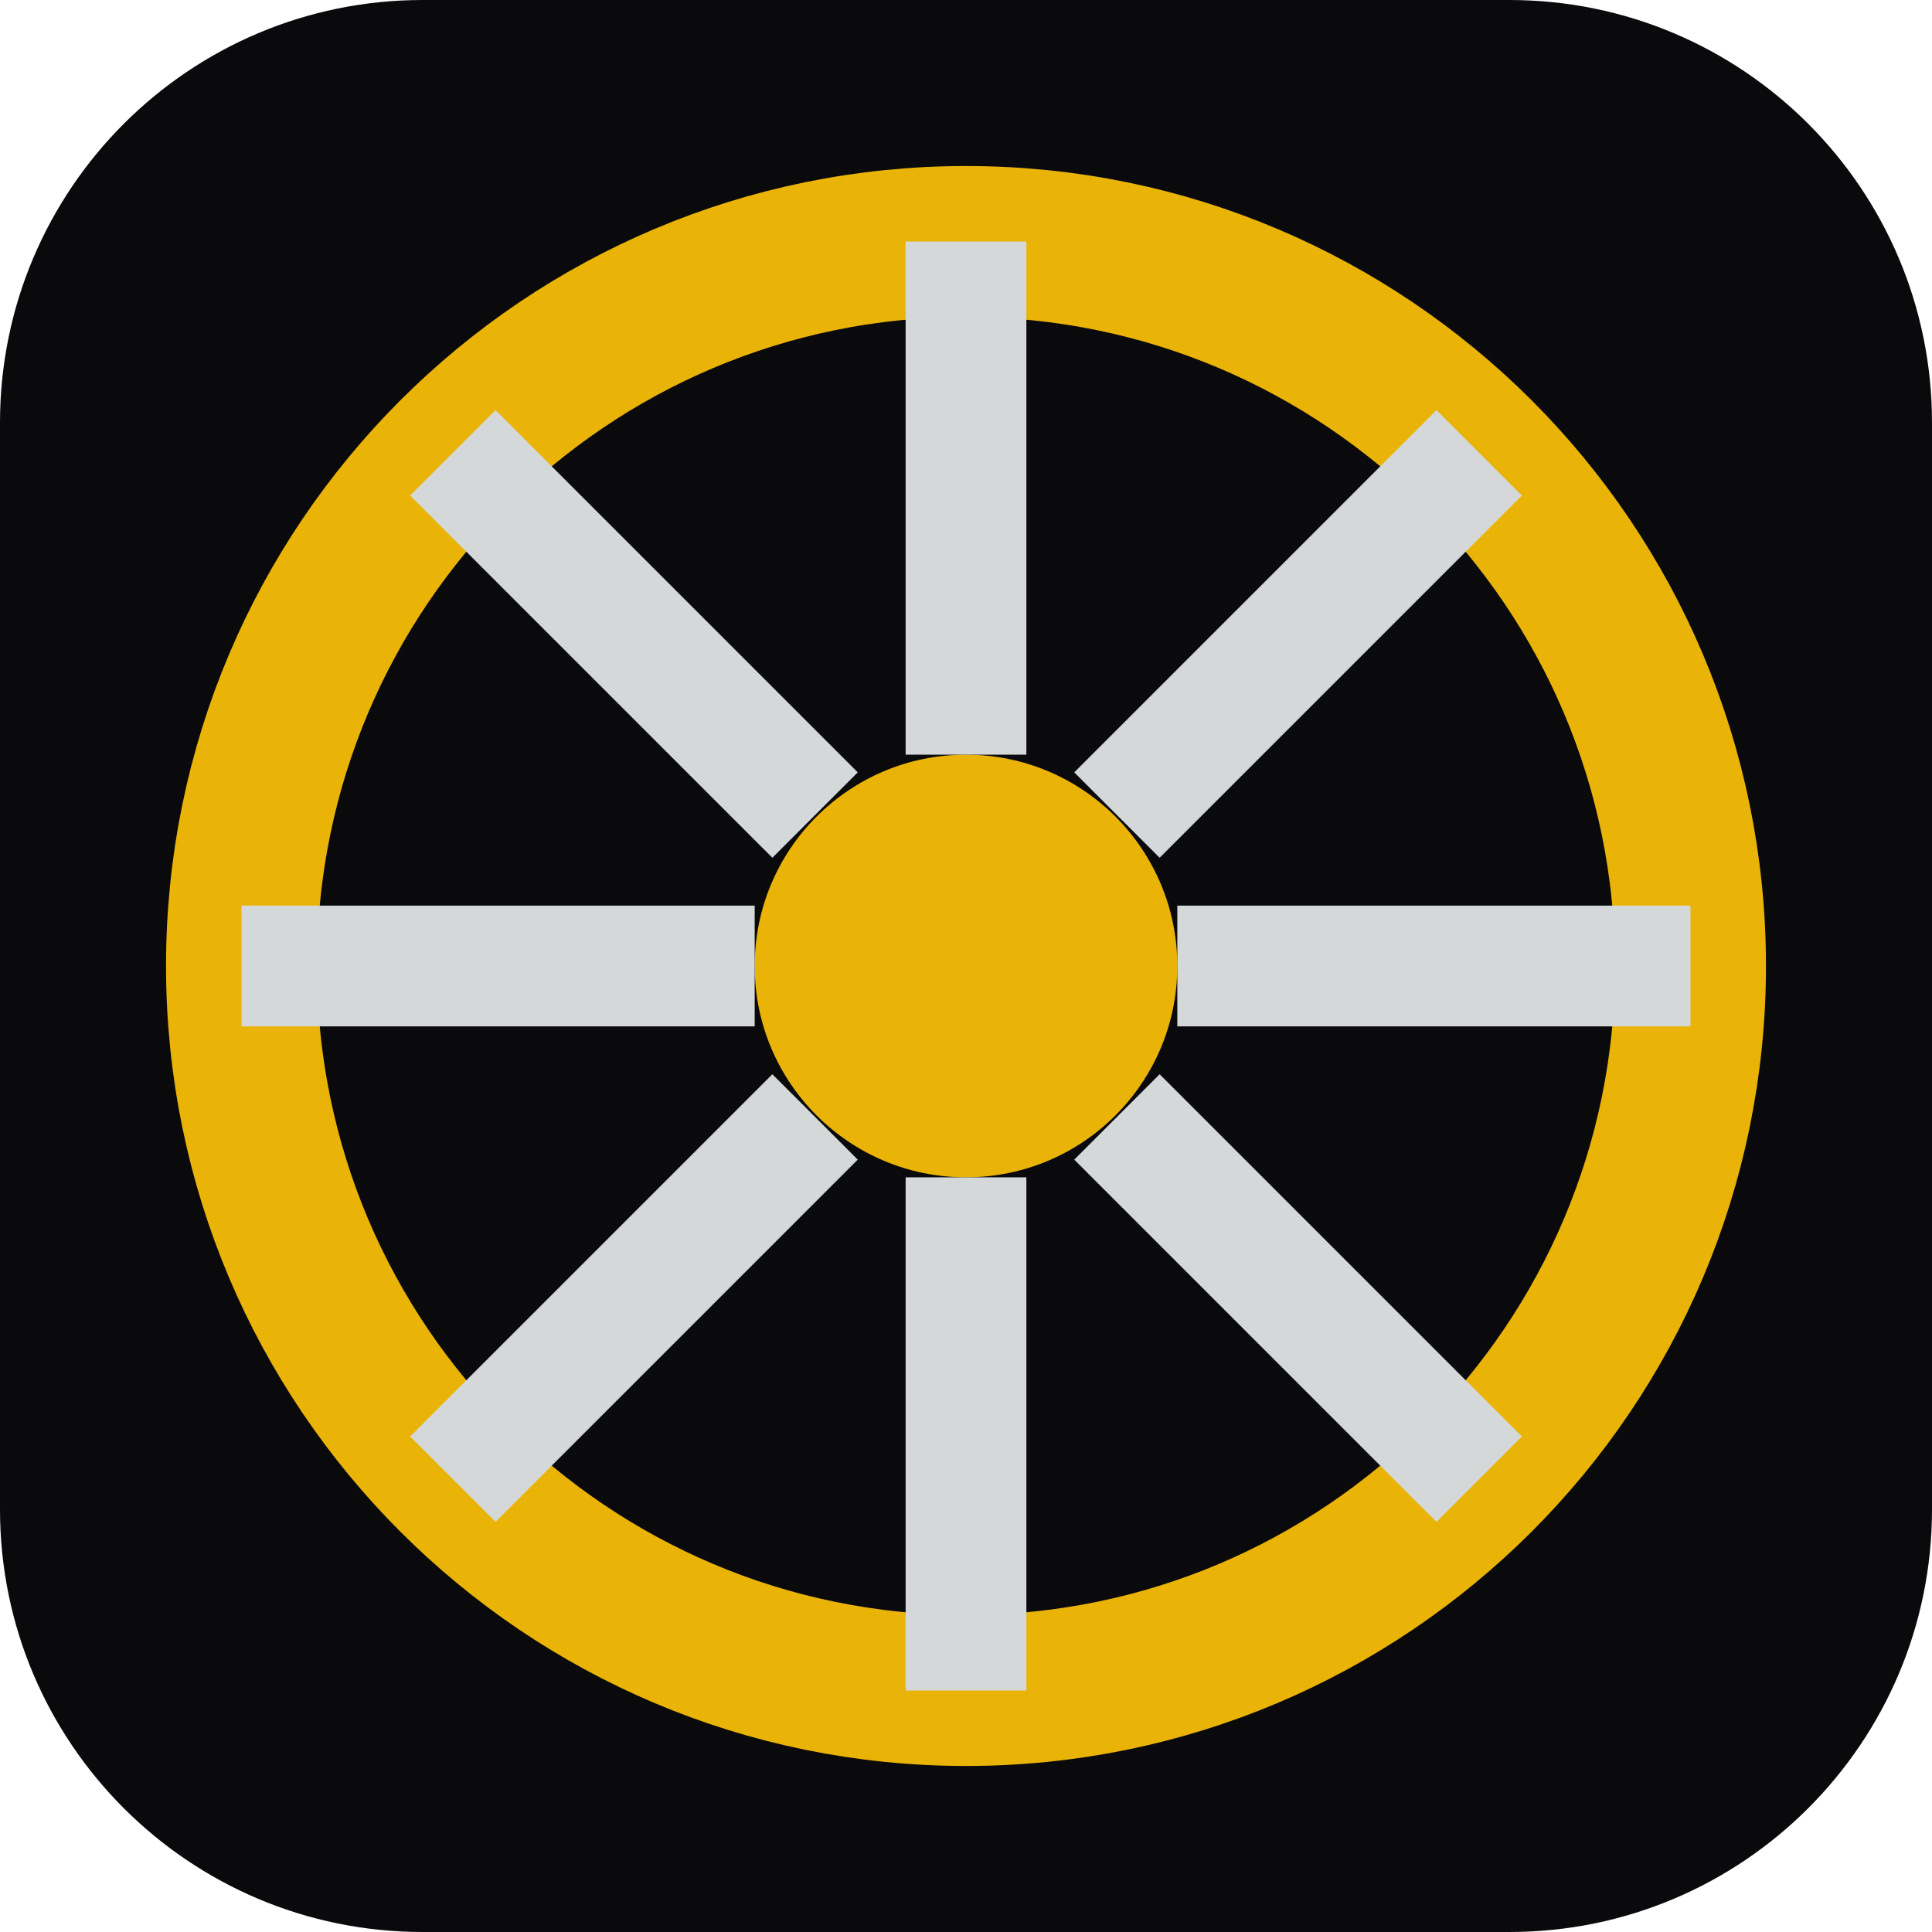
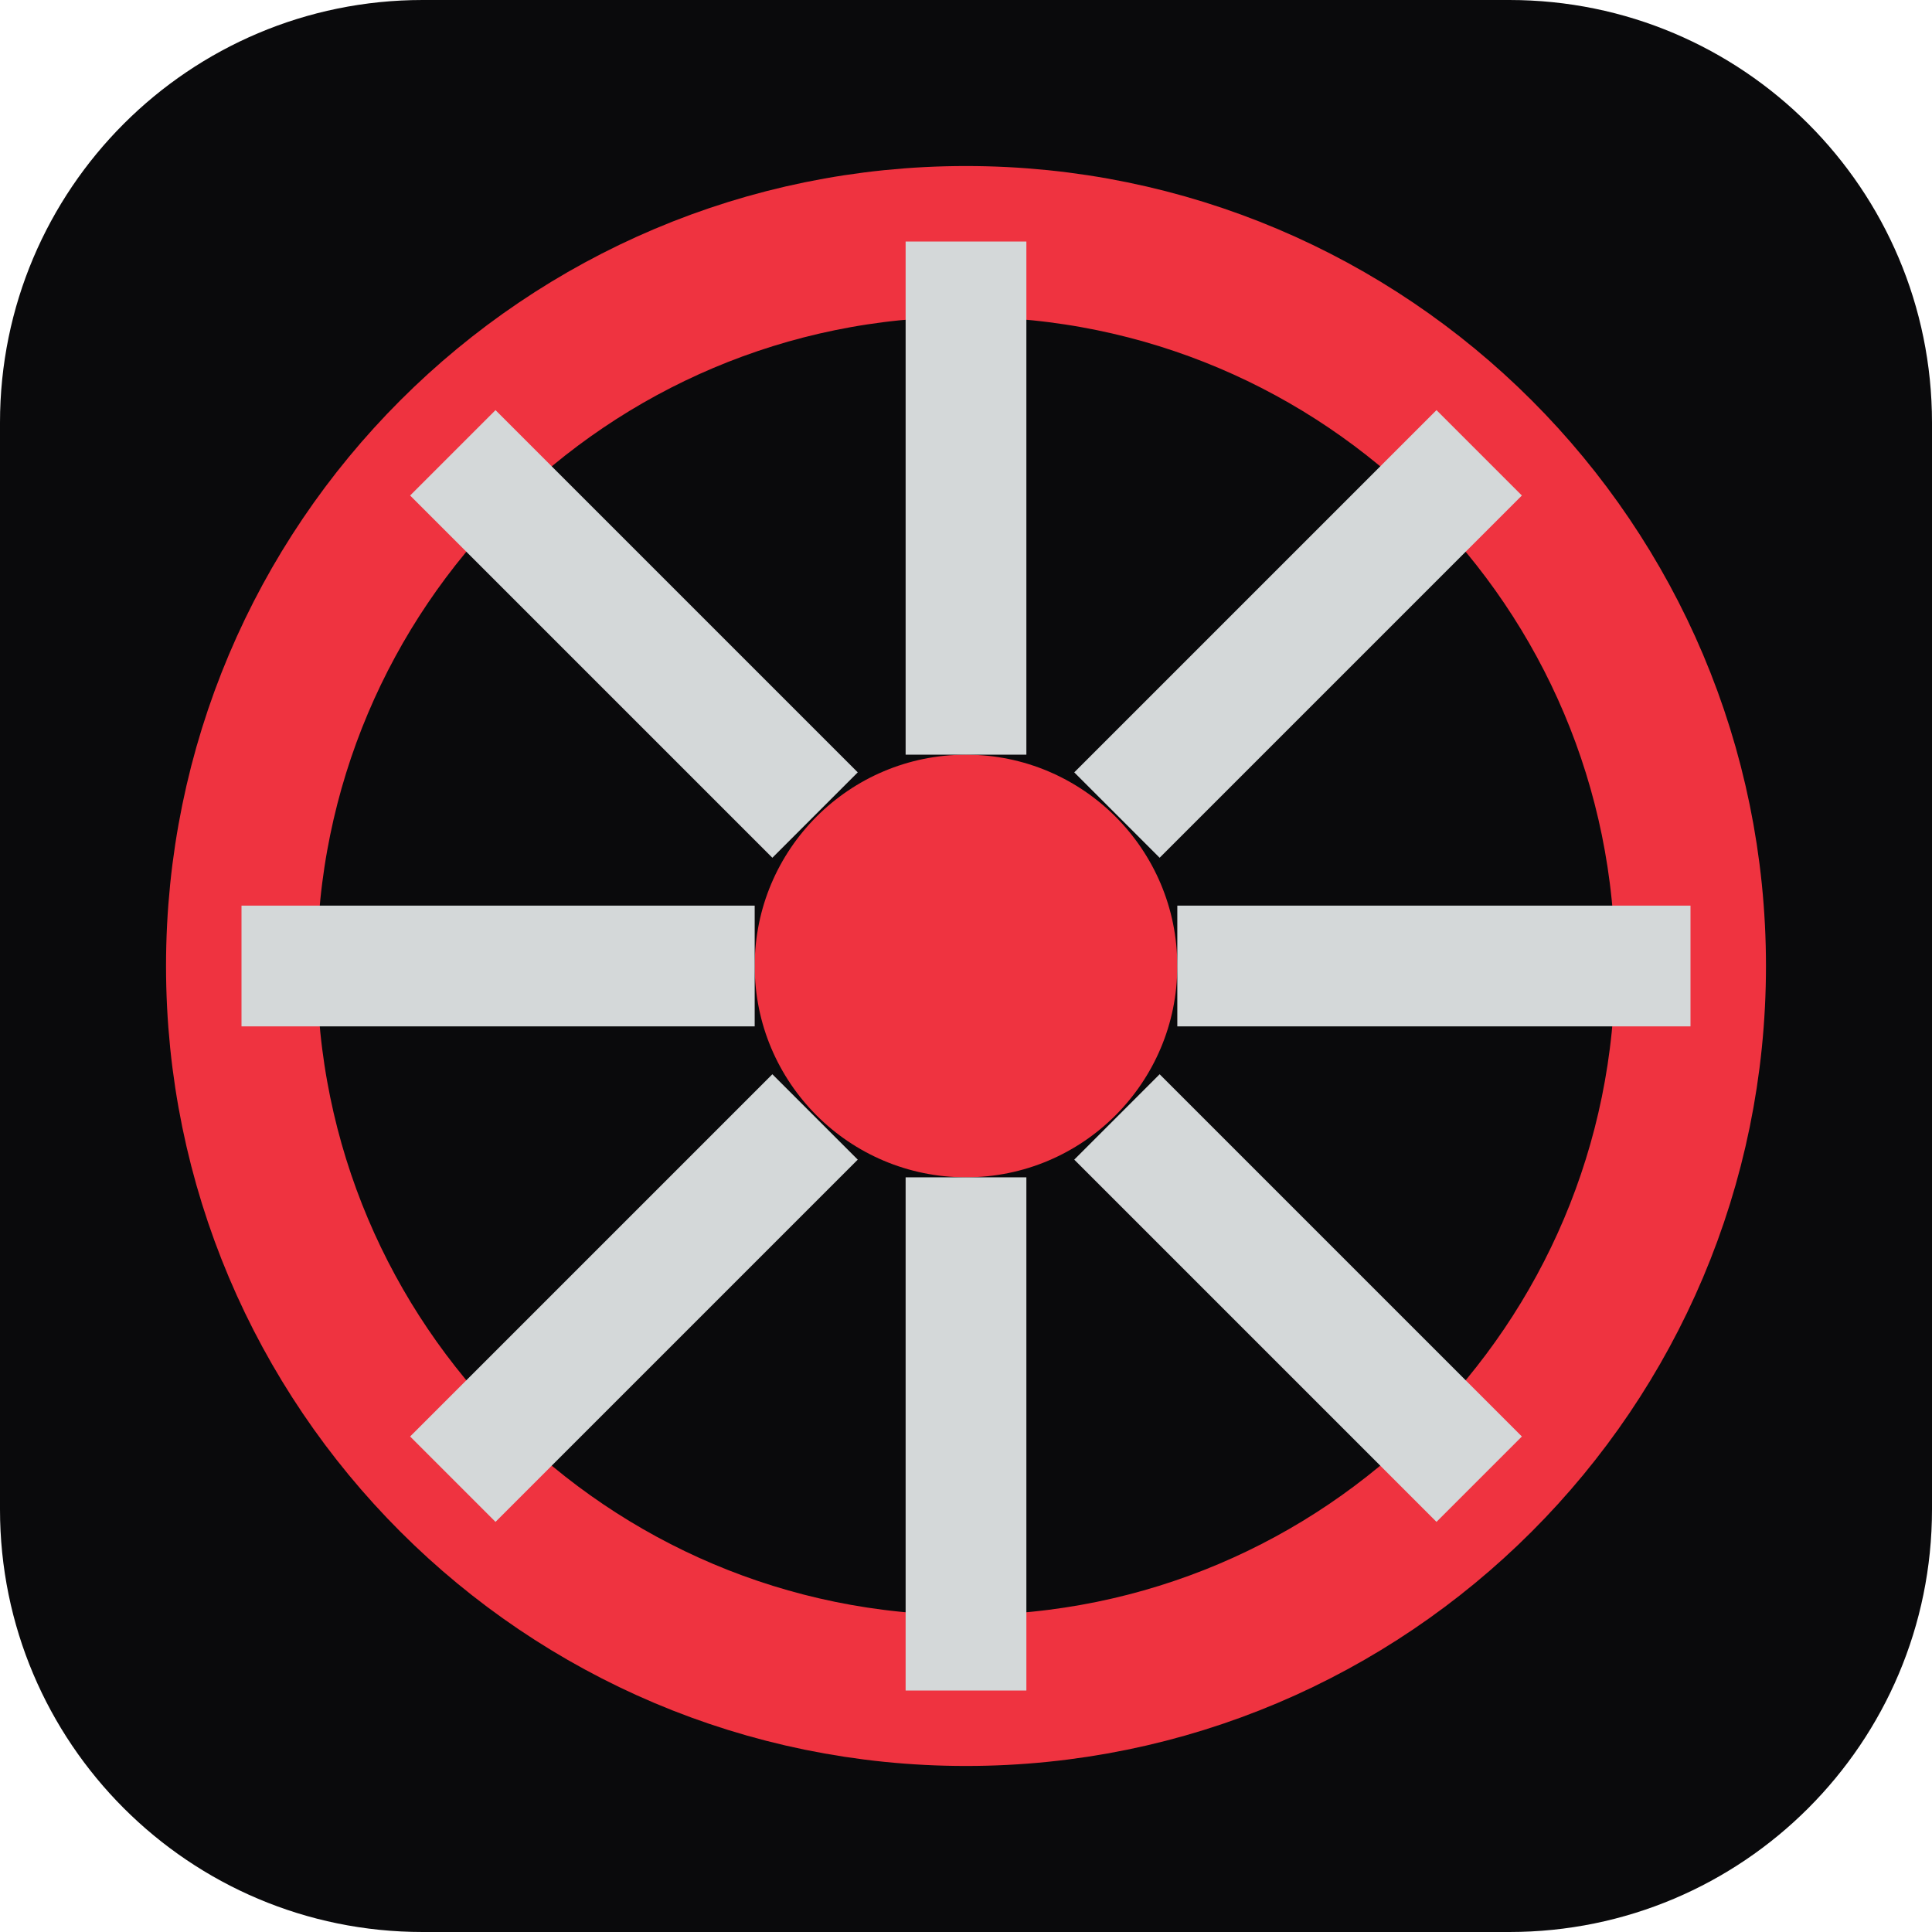
<svg xmlns="http://www.w3.org/2000/svg" viewBox="0 0 64 64">
  <rect width="64" height="64" rx="14" fill="#0a0a0c" />
-   <circle cx="32" cy="32" r="24" fill="none" stroke="#eab308" stroke-width="5" />
-   <circle cx="32" cy="32" r="7" fill="#eab308" />
+   <circle cx="32" cy="32" r="24" fill="none" stroke="#ef3340" stroke-width="5" />
+   <circle cx="32" cy="32" r="7" fill="#ef3340" />
  <g stroke="#d4d8d9" stroke-width="4">
    <path d="M32 8v17M32 39v17M8 32h17M39 32h17M15 15l12 12m10 10 12 12M49 15 37 27M27 37 15 49" />
  </g>
</svg>
